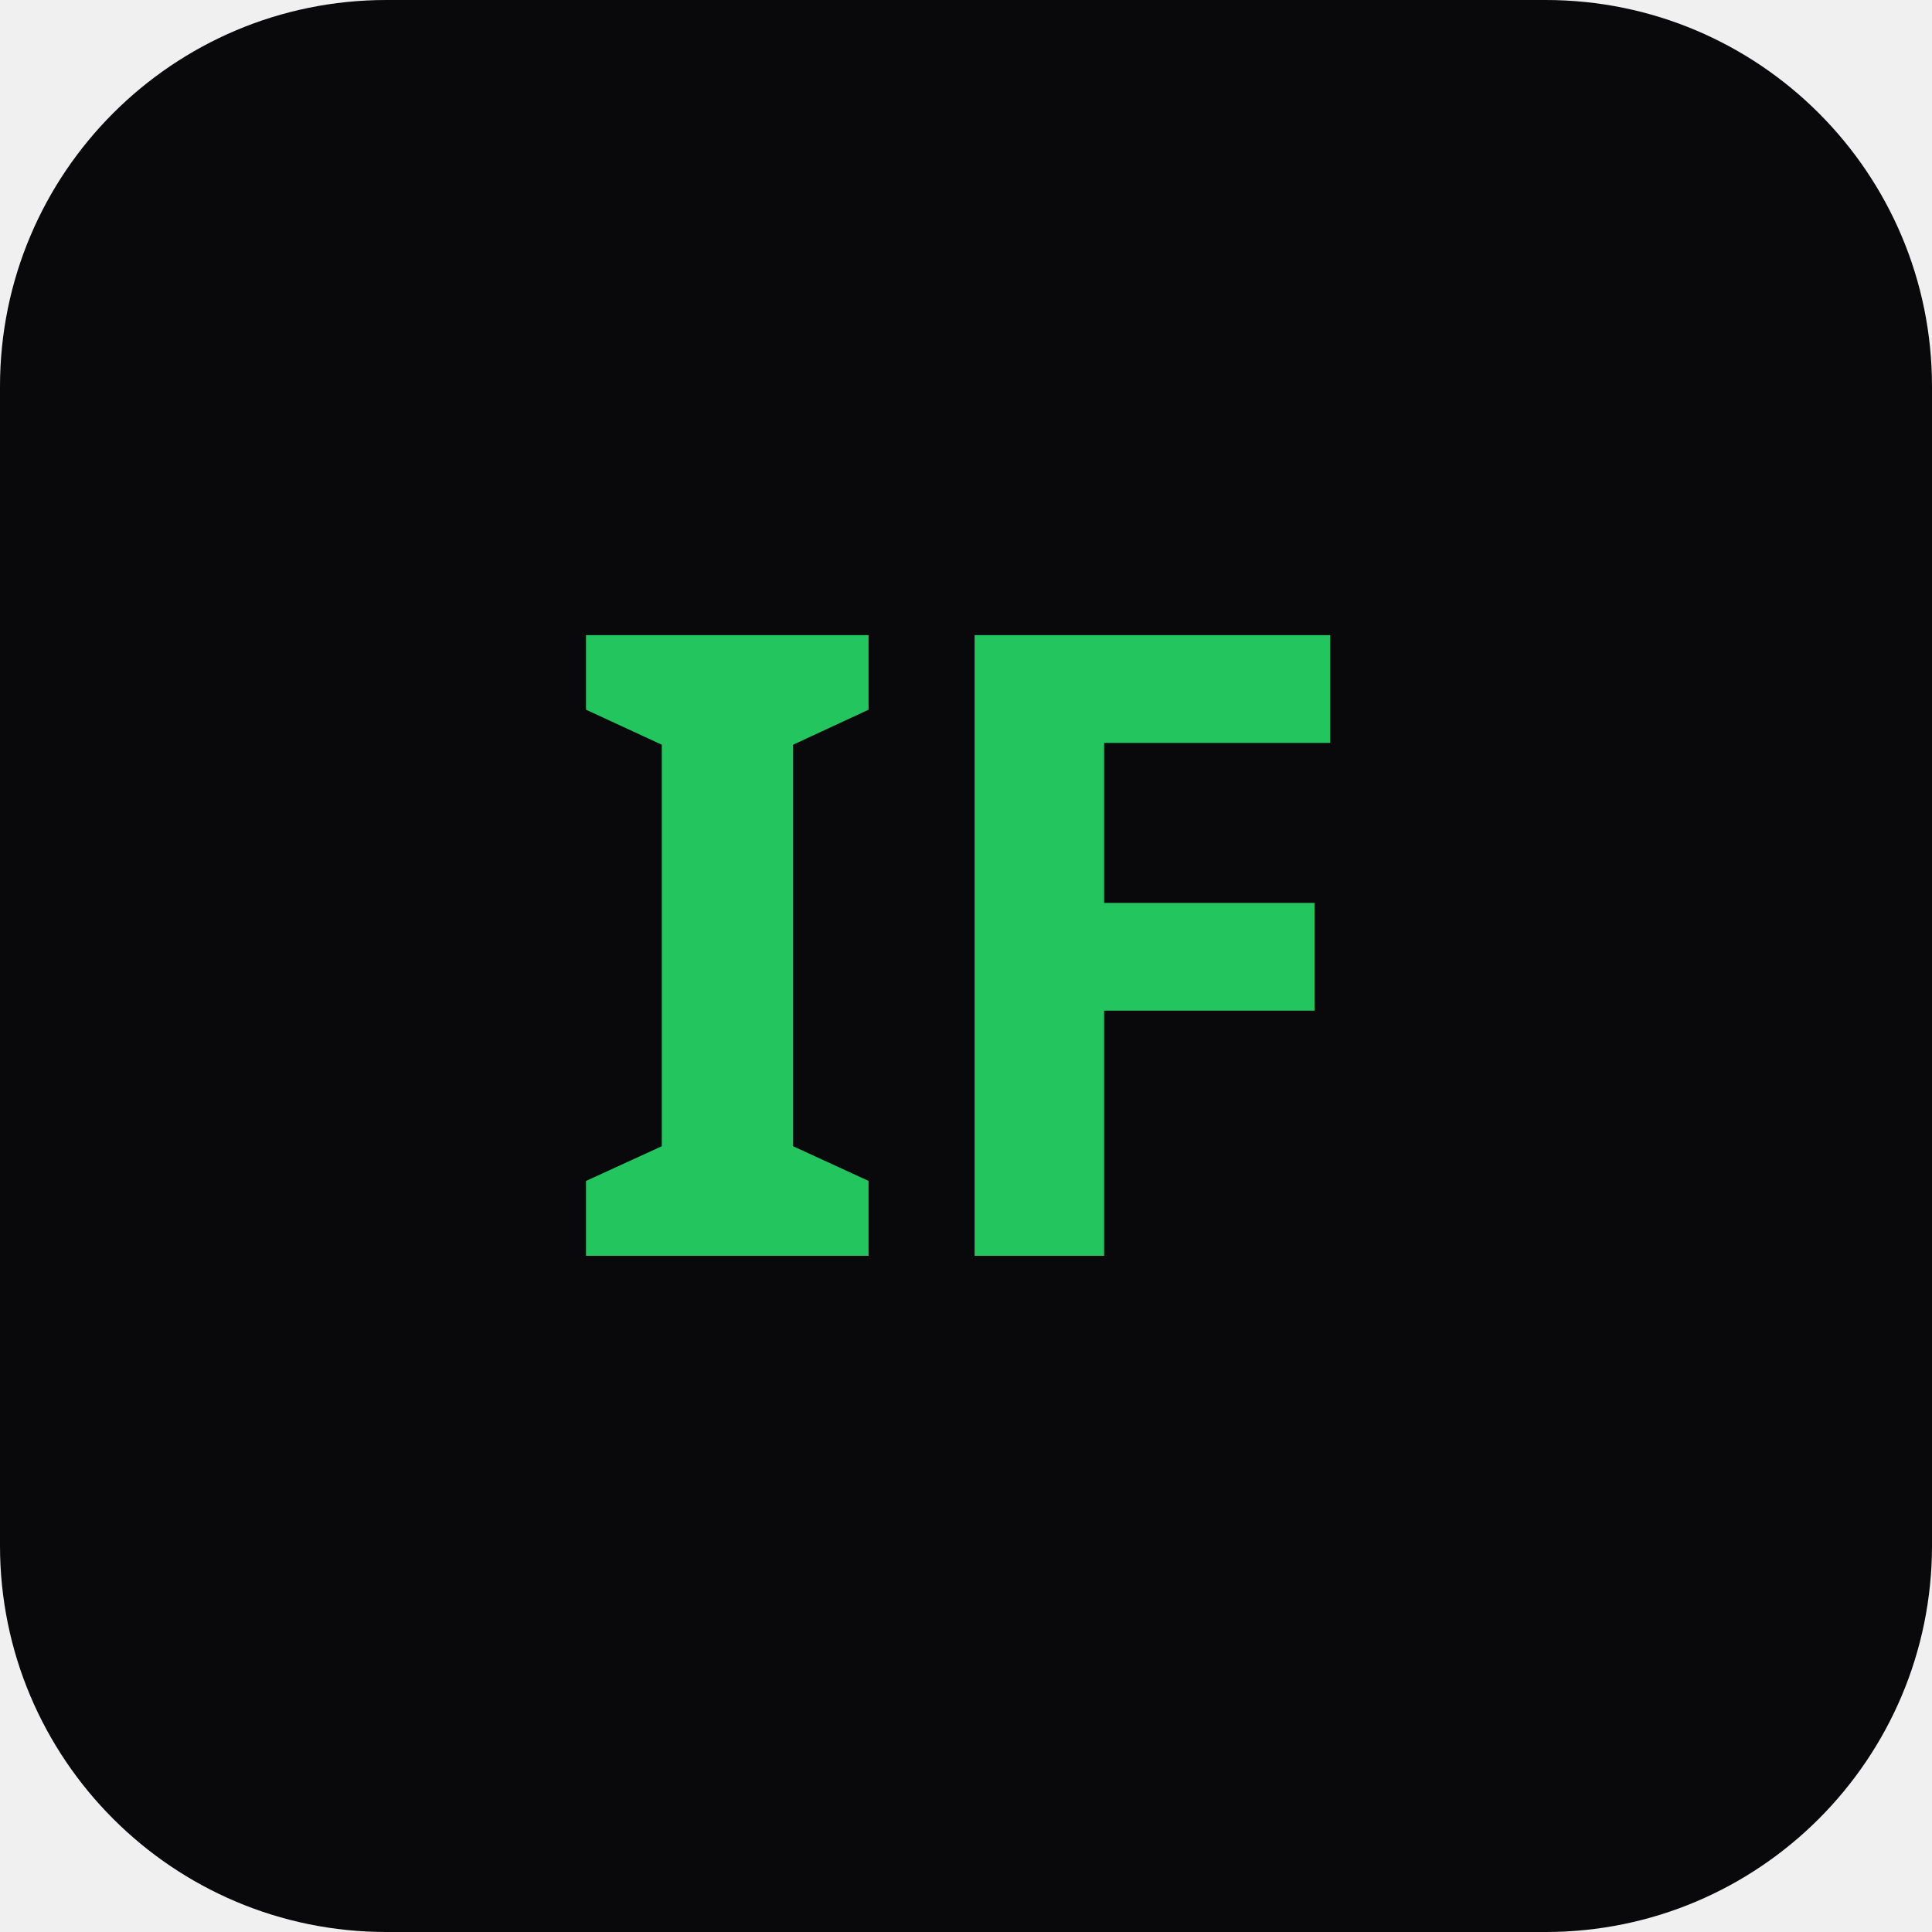
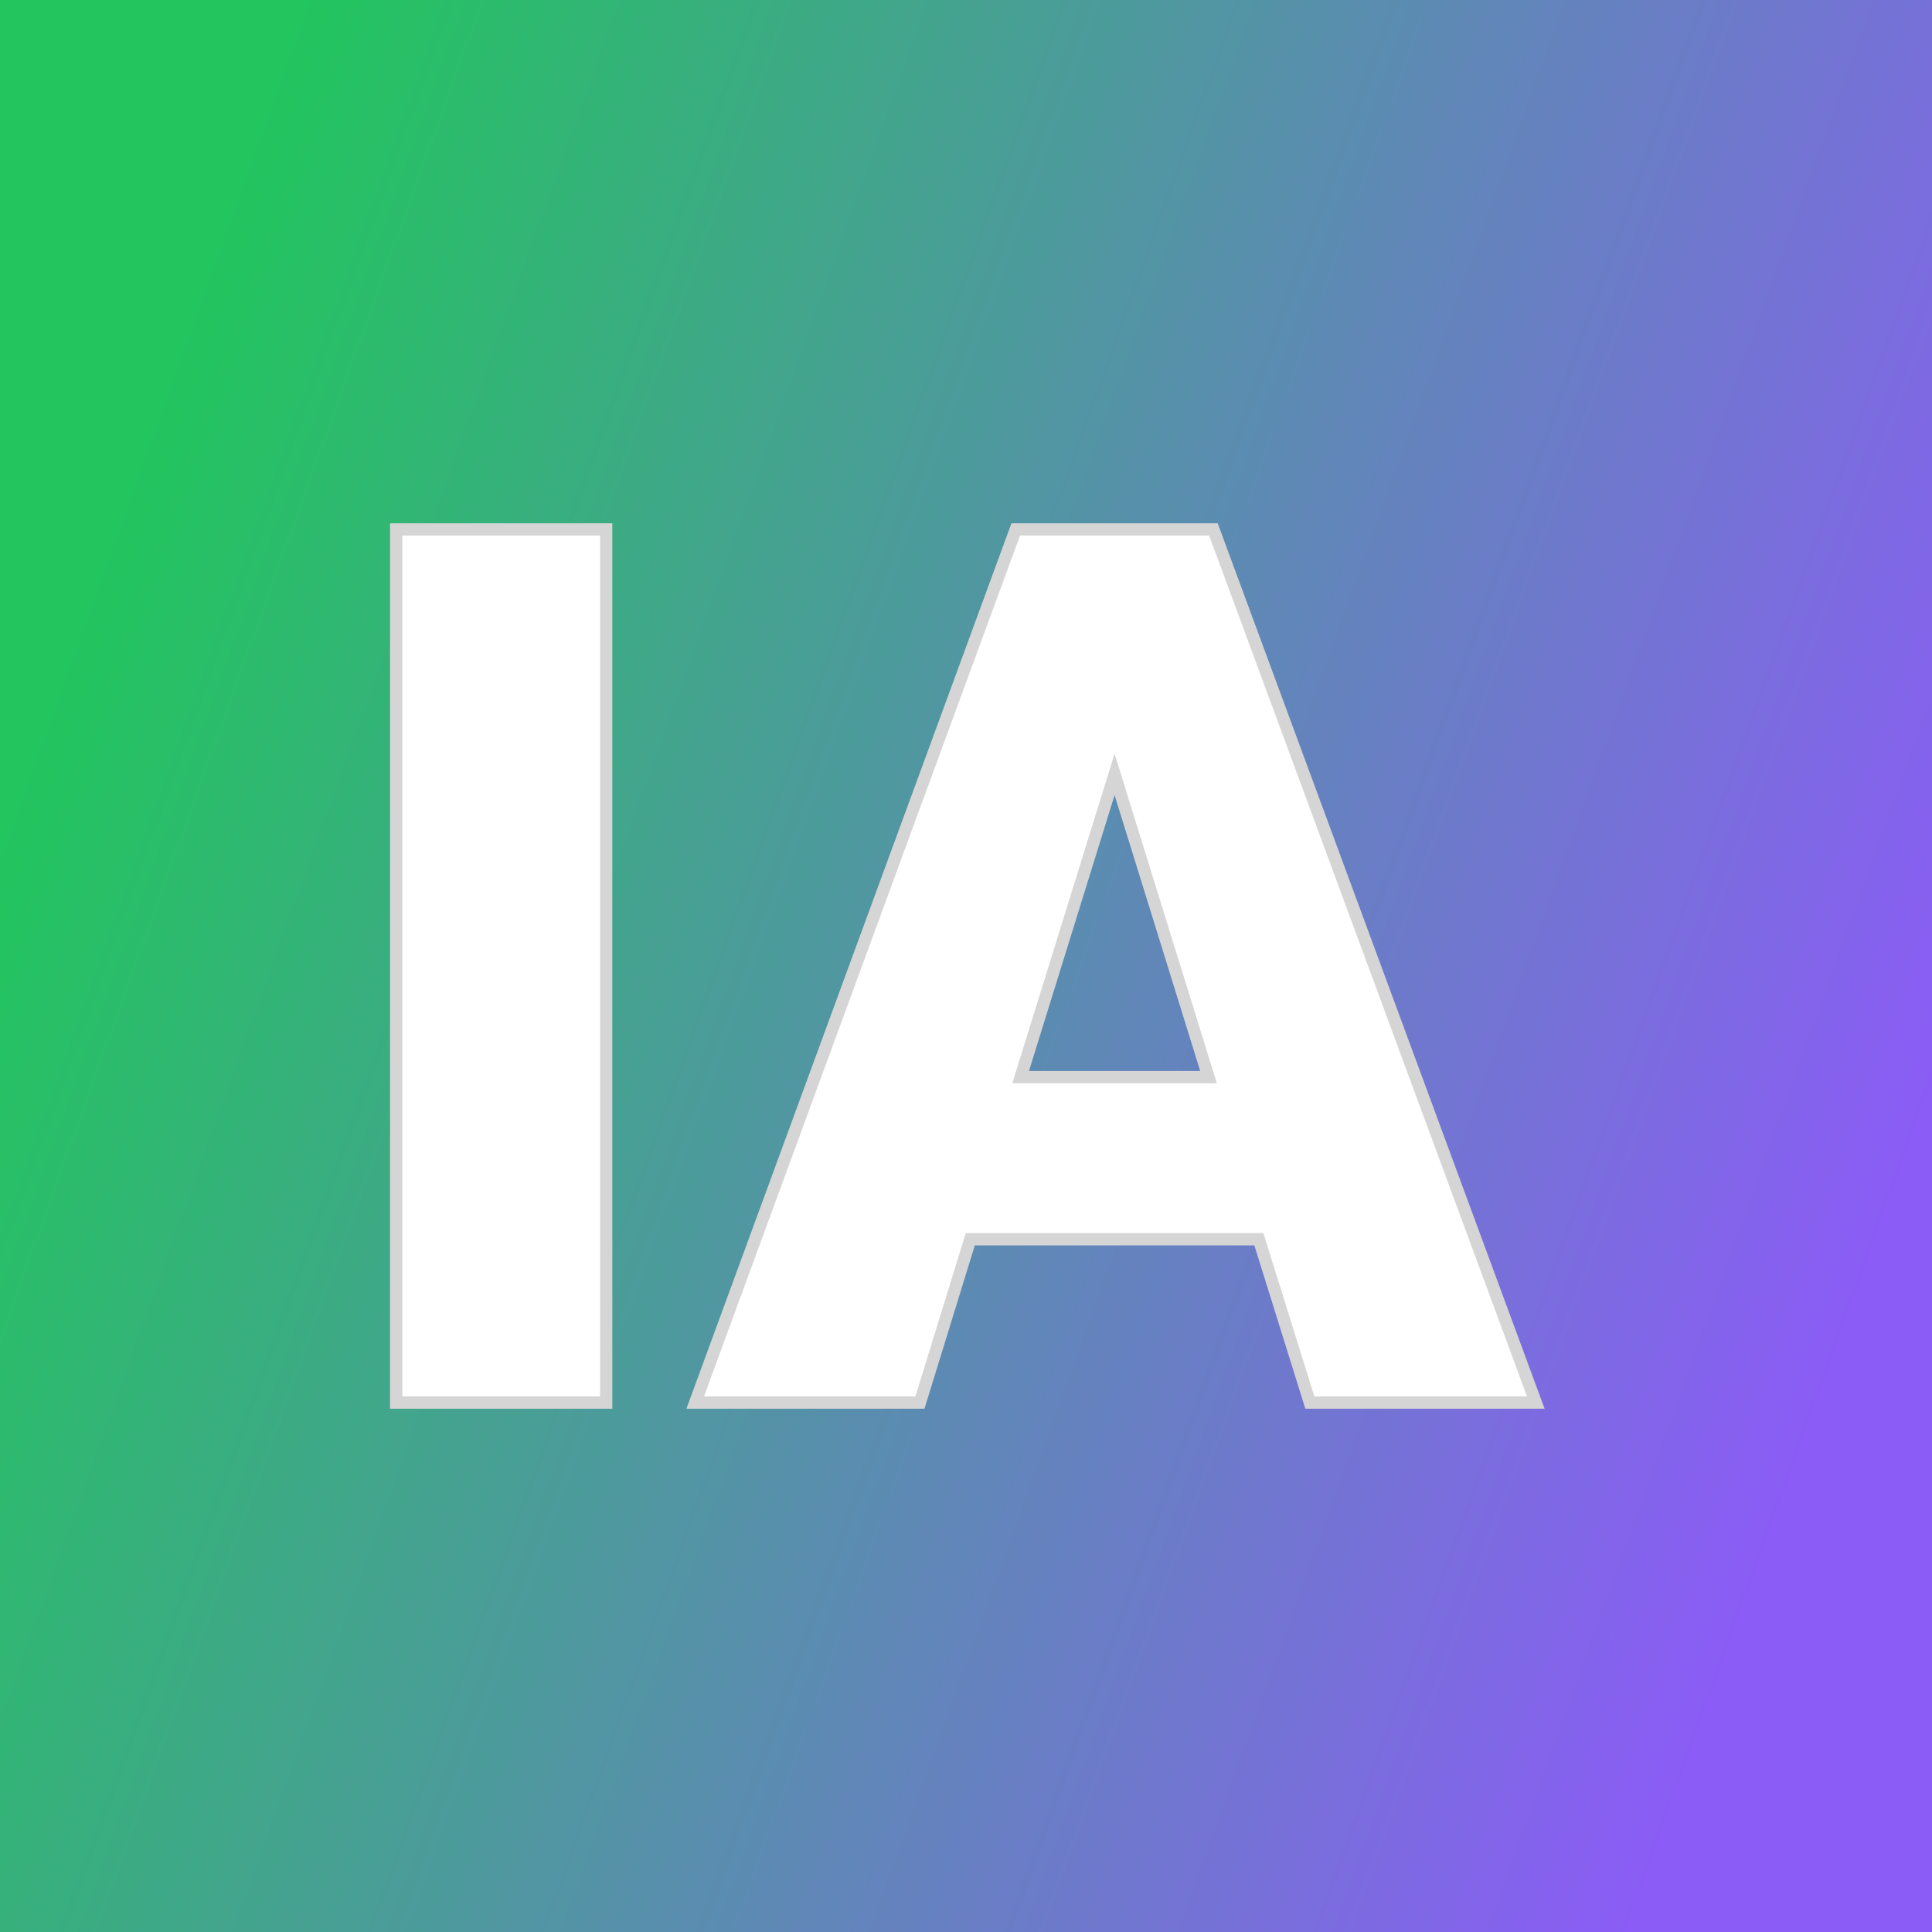
- <svg xmlns="http://www.w3.org/2000/svg" viewBox="0 0 100 100">
-   <rect width="100" height="100" rx="20" fill="#09090b" />
-   <text x="50" y="65" font-family="system-ui, sans-serif" font-size="45" font-weight="bold" text-anchor="middle" fill="#22c55e">IF</text>
+ <svg xmlns="http://www.w3.org/2000/svg" version="1.1" width="200" height="200">
+   <svg version="1.1" width="200" height="200">
+     <svg version="1.1" viewBox="0 0 200 200">
+       <rect width="200" height="200" fill="url('#gradient')" />
+       <defs>
+         <linearGradient id="gradient" gradientTransform="rotate(19 0.5 0.5)">
+           <stop offset="0%" stop-color="#22c55e" />
+           <stop offset="100%" stop-color="#8b5cf6" />
+         </linearGradient>
+       </defs>
+       <g>
+         <g fill="#ffffff" transform="matrix(6.356234,0,0,6.356234,32.68666,145.1922)" stroke="#d5d5d5" stroke-width="0.2">
+           <path d="M4.73-14.22L4.73 0L1.31 0L1.31-14.22L4.73-14.22ZM16.19 0L15.36-2.66L10.66-2.66L9.84 0L6.18 0L11.40-14.22L14.62-14.22L19.87 0L16.19 0ZM13.01-10.23L11.48-5.30L14.54-5.30L13.01-10.23Z" />
+         </g>
+       </g>
+     </svg>
+   </svg>
+   <style>@media (prefers-color-scheme: light) { :root { filter: none; } }
+ @media (prefers-color-scheme: dark) { :root { filter: none; } }
+ </style>
</svg>
